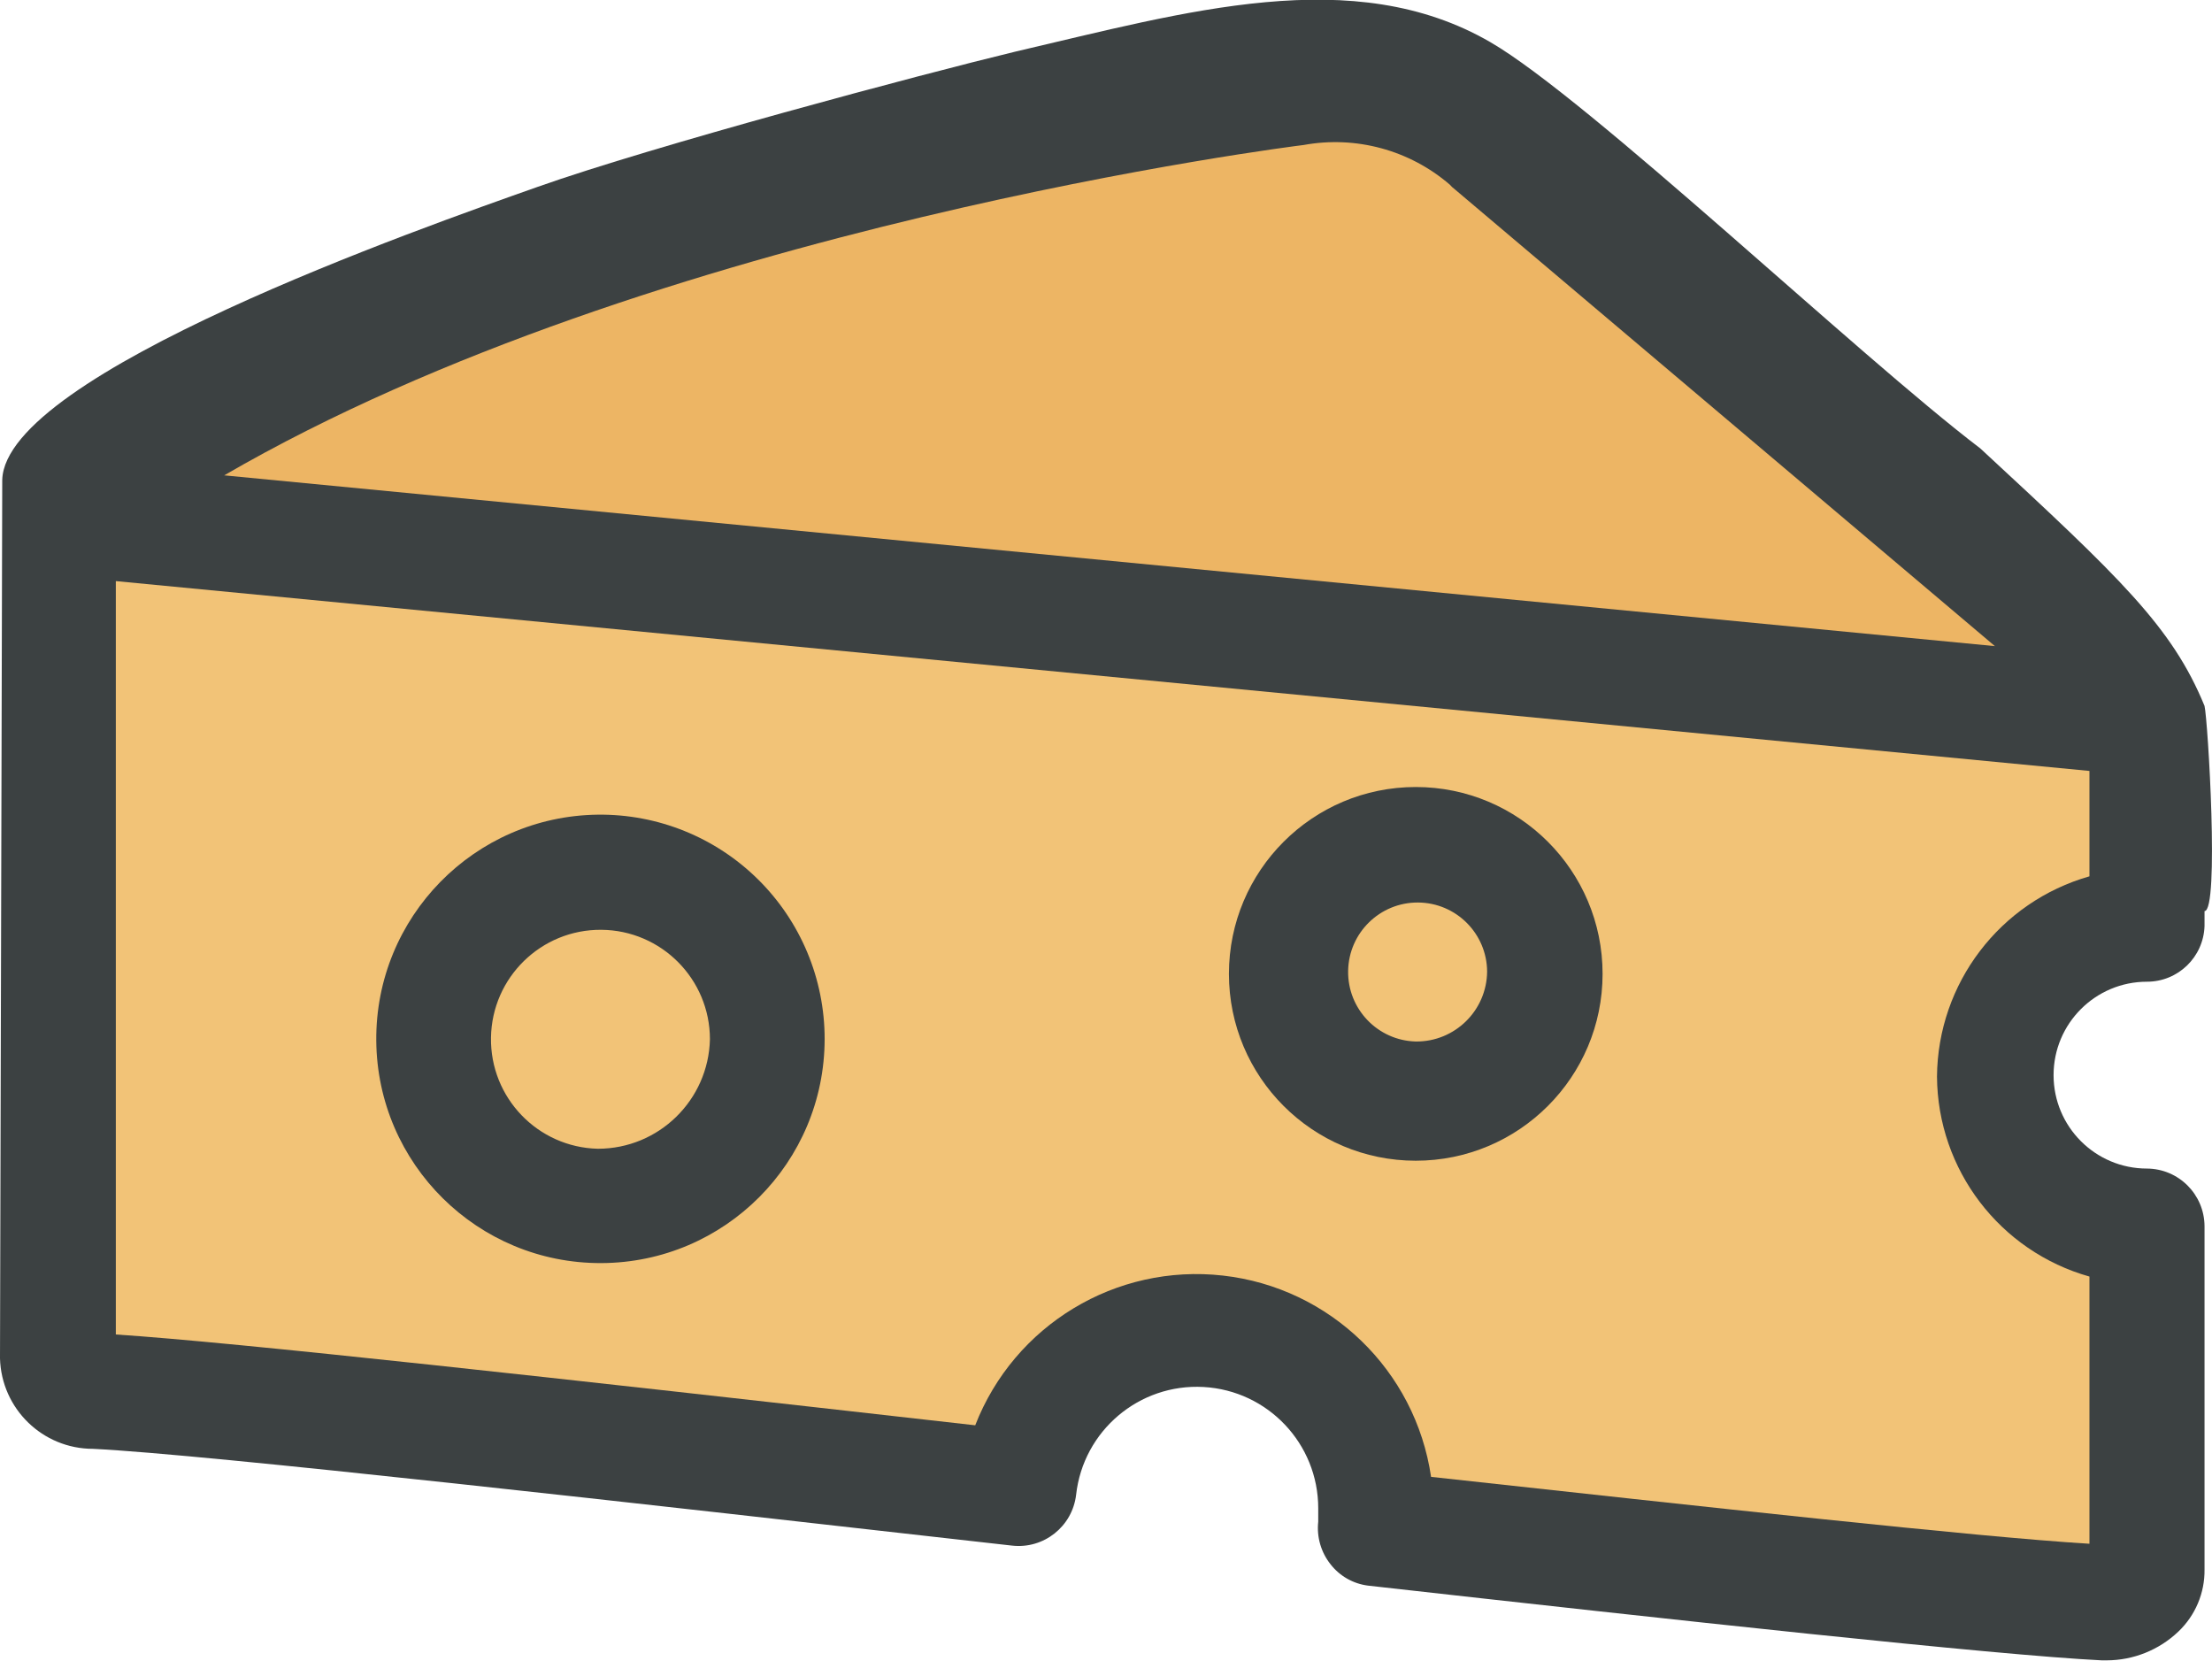
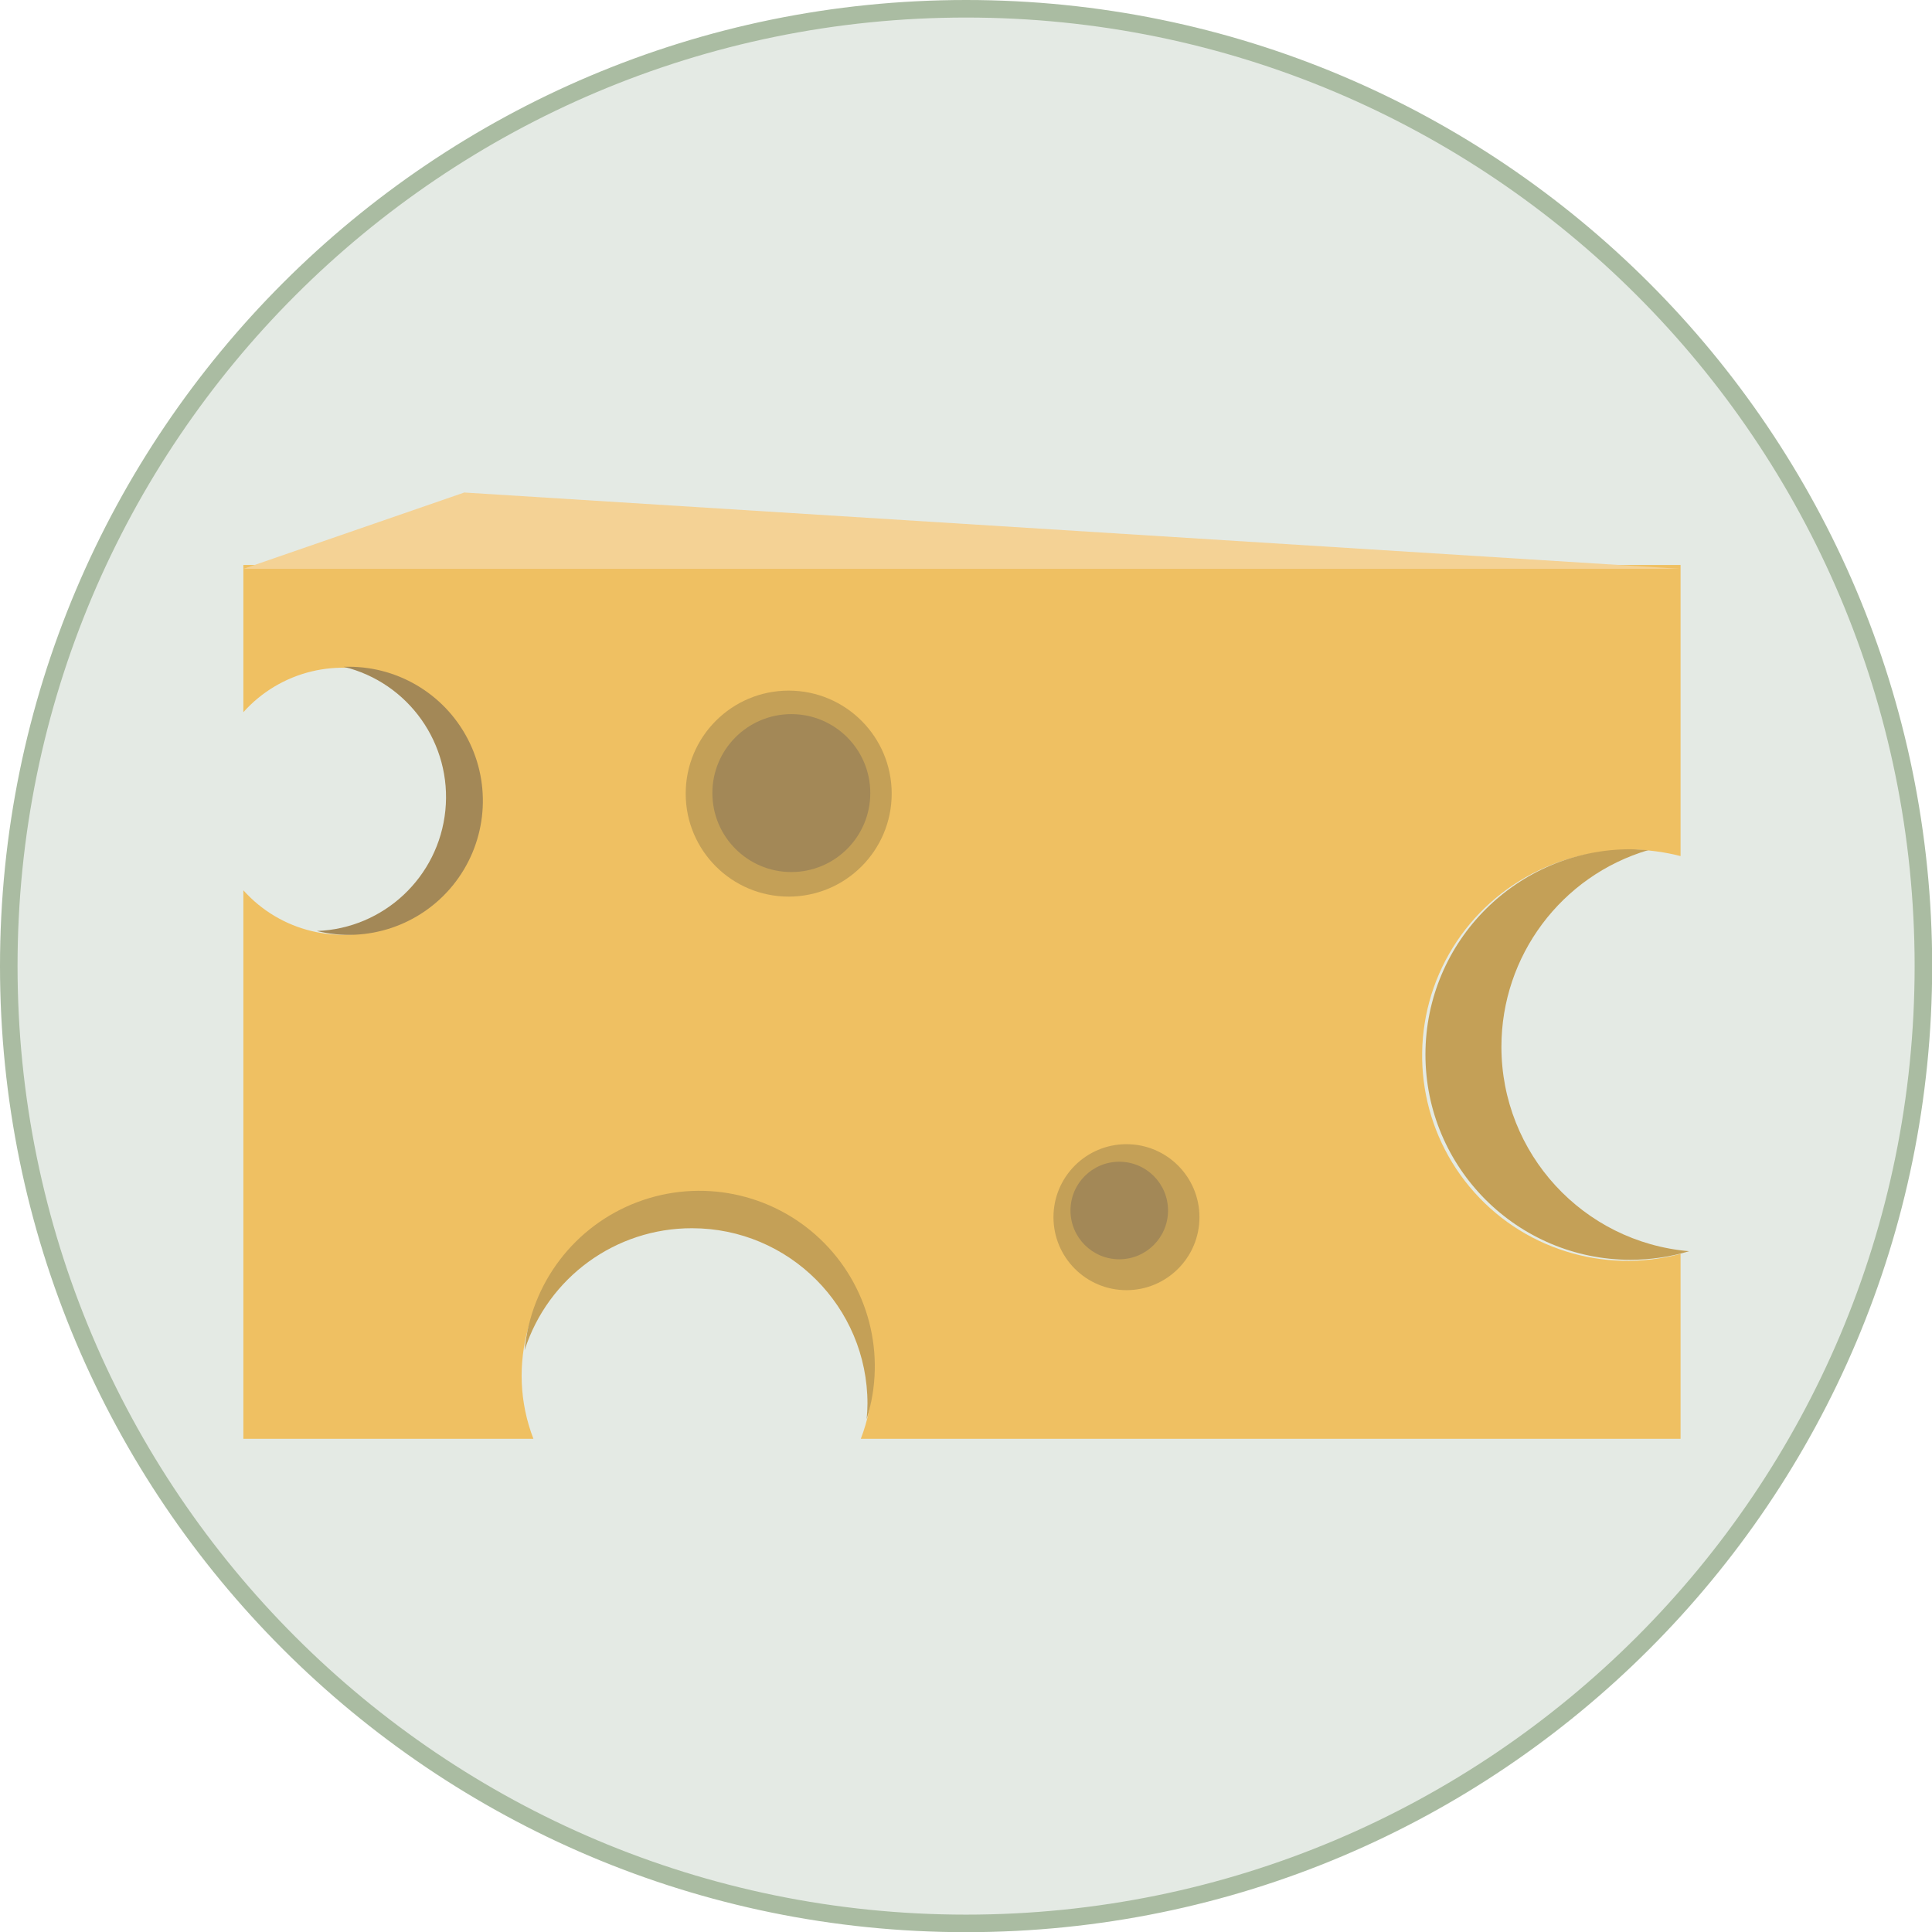
- <svg xmlns="http://www.w3.org/2000/svg" viewBox="0 0 59.2 44.43">
-   <g id="abc70435-9332-42c2-9870-a87c622cbcc3" data-name="Layer 2">
-     <g id="eca09bec-e74a-47d9-8b30-a841c1378051" data-name="Layer 1">
-       <path d="M53,12C49.74,9.52,42.51,2.65,39.89,1.13,36.22-1,31.74.32,27.18,1.38,24.61,2,17.5,3.9,14.39,5S.14,10,.06,12.84L0,36.35a2.49,2.49,0,0,0,2.49,2.42c3.05.15,14.5,1.45,24.6,2.59A1.55,1.55,0,0,0,28.8,40a3.25,3.25,0,0,1,6.48.36c0,.06,0,.12,0,.18l0,.18a1.56,1.56,0,0,0,.33,1.14,1.51,1.51,0,0,0,1,.57c8.11.91,16.79,1.86,19.64,2h.13a2.79,2.79,0,0,0,1.92-.77A2.25,2.25,0,0,0,59,42v-.19c0-1.72,0-5.22,0-9a1.55,1.55,0,0,0-1.54-1.54,2.49,2.49,0,1,1,0-5A1.54,1.54,0,0,0,59,24.78v-.4c.4,0,.09-5.11,0-5.49C58.13,16.77,56.75,15.47,53,12Z" style="fill:#3c4142" />
-       <path d="M53.39,17.29,6,12.72C17.49,6.05,34.71,3.9,34.89,3.88A4.7,4.7,0,0,1,38.8,4.94a.86.86,0,0,0,.14.13Z" style="fill:#edb564" />
-       <path d="M51.84,28.81a5.6,5.6,0,0,0,4.08,5.35c0,2.91,0,5.55,0,7.15-3-.18-10.38-1-17.62-1.79A6.35,6.35,0,0,0,26.1,38.14c-11.41-1.29-19.8-2.22-23-2.43V15.55l52.82,5.08c0,.75,0,1.72,0,2.82A5.62,5.62,0,0,0,51.84,28.81Z" style="fill:#f2c377" />
-       <path d="M37.89,21.06a5,5,0,1,0,5,5A5,5,0,0,0,37.89,21.06Z" style="fill:#3c4142" />
-       <path d="M37.89,27.87A1.86,1.86,0,1,1,39.8,26,1.89,1.89,0,0,1,37.89,27.87Z" style="fill:#f2c377" />
-       <path d="M16,21.8a6,6,0,1,0,6.07,6A6,6,0,0,0,16,21.8Z" style="fill:#3c4142" />
-       <path d="M16,30.74a2.93,2.93,0,1,1,3-2.93A3,3,0,0,1,16,30.74Z" style="fill:#f2c377" />
+ <svg xmlns="http://www.w3.org/2000/svg" viewBox="0 0 110.11 110.11">
+   <g id="a94280b7-f0f6-4fef-b027-a499e0bb2314" data-name="Layer 2">
+     <g id="bbbf6244-b935-41fe-a3aa-f3fc4b05dd49" data-name="Layer 1">
+       <circle cx="55.06" cy="55.06" r="54.56" style="fill:#e4eae4;stroke:#aabca2;stroke-miterlimit:10" />
+       <path d="M92.92,48.42a11.74,11.74,0,0,1,2.86.37V32.2H13.87v8.39a7.61,7.61,0,1,1,0,10.15V82H30.4a10,10,0,1,1,18.66,0H95.78V71.46a11.7,11.7,0,1,1-2.86-23Z" style="fill:#efc062" />
+       <path d="M39.44,70a10,10,0,0,1,10,10,8.85,8.85,0,0,1-.05.89,10,10,0,1,0-19.49-3.94A10,10,0,0,1,39.44,70Z" style="fill:#c4a057" />
+       <circle cx="44.95" cy="45.23" r="5.87" style="fill:#c4a057" />
+       <path d="M19.87,38h-.29a7.64,7.64,0,0,1-1.52,15.06A7.64,7.64,0,1,0,19.87,38Z" style="fill:#a38857" />
+       <path d="M85.57,59.66a11.69,11.69,0,0,1,8.37-11.21c-.33,0-.67-.05-1-.05a11.7,11.7,0,0,0,0,23.4,11.81,11.81,0,0,0,3.33-.49A11.69,11.69,0,0,1,85.57,59.66Z" style="fill:#c4a057" />
+       <circle cx="45.1" cy="45.2" r="4.5" style="fill:#a38857" />
+       <polygon points="13.87 32.42 95.78 32.42 26.46 28.07 13.87 32.42" style="fill:#f4d295" />
+       <circle cx="64.2" cy="69.37" r="4.16" style="fill:#c4a057" />
+       <circle cx="63.79" cy="68.99" r="2.78" style="fill:#a38857" />
    </g>
  </g>
</svg>
